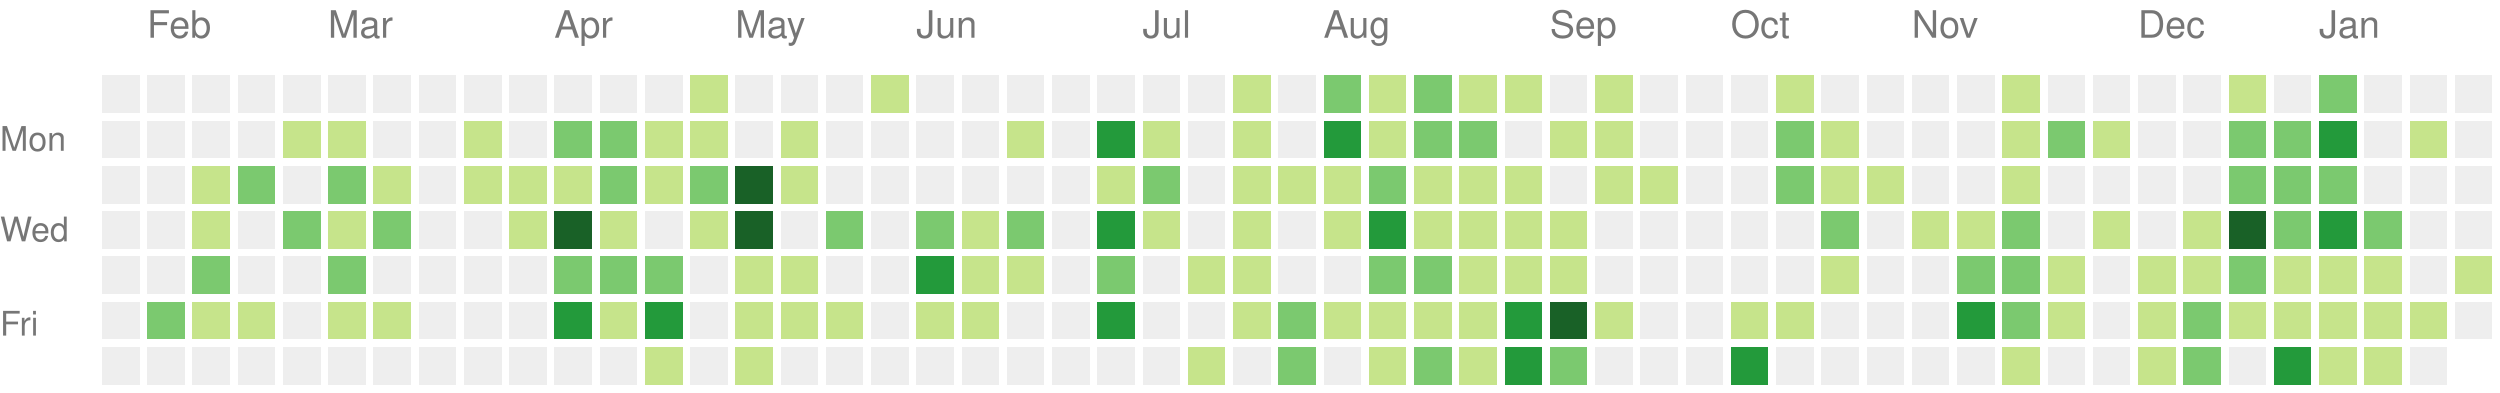
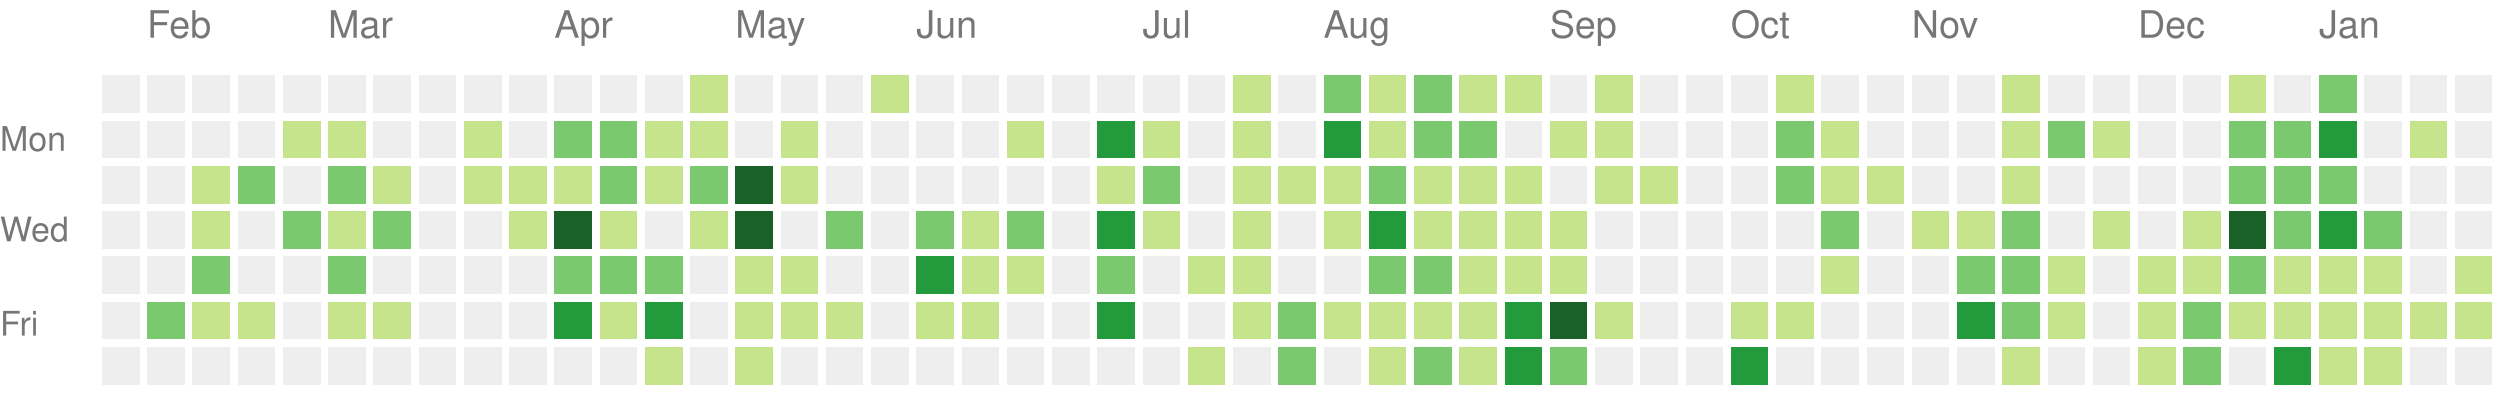
<svg xmlns="http://www.w3.org/2000/svg" version="1.1" width="663" height="104">
  <rect style="fill:#eeeeee;shape-rendering:crispedges;" data-score="0" data-date="2025-01-26" x="27" y="20" width="10" height="10" />
  <rect style="fill:#eeeeee;shape-rendering:crispedges;" data-score="0" data-date="2025-02-02" x="39" y="20" width="10" height="10" />
  <rect style="fill:#eeeeee;shape-rendering:crispedges;" data-score="0" data-date="2025-02-09" x="51" y="20" width="10" height="10" />
  <rect style="fill:#eeeeee;shape-rendering:crispedges;" data-score="0" data-date="2025-02-16" x="63" y="20" width="10" height="10" />
  <rect style="fill:#eeeeee;shape-rendering:crispedges;" data-score="0" data-date="2025-02-23" x="75" y="20" width="10" height="10" />
  <rect style="fill:#eeeeee;shape-rendering:crispedges;" data-score="0" data-date="2025-03-02" x="87" y="20" width="10" height="10" />
  <rect style="fill:#eeeeee;shape-rendering:crispedges;" data-score="0" data-date="2025-03-09" x="99" y="20" width="10" height="10" />
  <rect style="fill:#eeeeee;shape-rendering:crispedges;" data-score="0" data-date="2025-03-16" x="111" y="20" width="10" height="10" />
  <rect style="fill:#eeeeee;shape-rendering:crispedges;" data-score="0" data-date="2025-03-23" x="123" y="20" width="10" height="10" />
  <rect style="fill:#eeeeee;shape-rendering:crispedges;" data-score="0" data-date="2025-03-30" x="135" y="20" width="10" height="10" />
  <rect style="fill:#eeeeee;shape-rendering:crispedges;" data-score="0" data-date="2025-04-06" x="147" y="20" width="10" height="10" />
  <rect style="fill:#eeeeee;shape-rendering:crispedges;" data-score="0" data-date="2025-04-13" x="159" y="20" width="10" height="10" />
  <rect style="fill:#eeeeee;shape-rendering:crispedges;" data-score="0" data-date="2025-04-20" x="171" y="20" width="10" height="10" />
  <rect style="fill:#c6e48b;shape-rendering:crispedges;" data-score="1" data-date="2025-04-27" x="183" y="20" width="10" height="10" />
  <rect style="fill:#eeeeee;shape-rendering:crispedges;" data-score="0" data-date="2025-05-04" x="195" y="20" width="10" height="10" />
  <rect style="fill:#eeeeee;shape-rendering:crispedges;" data-score="0" data-date="2025-05-11" x="207" y="20" width="10" height="10" />
  <rect style="fill:#eeeeee;shape-rendering:crispedges;" data-score="0" data-date="2025-05-18" x="219" y="20" width="10" height="10" />
  <rect style="fill:#c6e48b;shape-rendering:crispedges;" data-score="1" data-date="2025-05-25" x="231" y="20" width="10" height="10" />
  <rect style="fill:#eeeeee;shape-rendering:crispedges;" data-score="0" data-date="2025-06-01" x="243" y="20" width="10" height="10" />
  <rect style="fill:#eeeeee;shape-rendering:crispedges;" data-score="0" data-date="2025-06-08" x="255" y="20" width="10" height="10" />
  <rect style="fill:#eeeeee;shape-rendering:crispedges;" data-score="0" data-date="2025-06-15" x="267" y="20" width="10" height="10" />
  <rect style="fill:#eeeeee;shape-rendering:crispedges;" data-score="0" data-date="2025-06-22" x="279" y="20" width="10" height="10" />
  <rect style="fill:#eeeeee;shape-rendering:crispedges;" data-score="0" data-date="2025-06-29" x="291" y="20" width="10" height="10" />
  <rect style="fill:#eeeeee;shape-rendering:crispedges;" data-score="0" data-date="2025-07-06" x="303" y="20" width="10" height="10" />
  <rect style="fill:#eeeeee;shape-rendering:crispedges;" data-score="0" data-date="2025-07-13" x="315" y="20" width="10" height="10" />
  <rect style="fill:#c6e48b;shape-rendering:crispedges;" data-score="1" data-date="2025-07-20" x="327" y="20" width="10" height="10" />
  <rect style="fill:#eeeeee;shape-rendering:crispedges;" data-score="0" data-date="2025-07-27" x="339" y="20" width="10" height="10" />
  <rect style="fill:#7bc96f;shape-rendering:crispedges;" data-score="2" data-date="2025-08-03" x="351" y="20" width="10" height="10" />
  <rect style="fill:#c6e48b;shape-rendering:crispedges;" data-score="1" data-date="2025-08-10" x="363" y="20" width="10" height="10" />
  <rect style="fill:#7bc96f;shape-rendering:crispedges;" data-score="2" data-date="2025-08-17" x="375" y="20" width="10" height="10" />
  <rect style="fill:#c6e48b;shape-rendering:crispedges;" data-score="1" data-date="2025-08-24" x="387" y="20" width="10" height="10" />
  <rect style="fill:#c6e48b;shape-rendering:crispedges;" data-score="1" data-date="2025-08-31" x="399" y="20" width="10" height="10" />
  <rect style="fill:#eeeeee;shape-rendering:crispedges;" data-score="0" data-date="2025-09-07" x="411" y="20" width="10" height="10" />
  <rect style="fill:#c6e48b;shape-rendering:crispedges;" data-score="1" data-date="2025-09-14" x="423" y="20" width="10" height="10" />
  <rect style="fill:#eeeeee;shape-rendering:crispedges;" data-score="0" data-date="2025-09-21" x="435" y="20" width="10" height="10" />
  <rect style="fill:#eeeeee;shape-rendering:crispedges;" data-score="0" data-date="2025-09-28" x="447" y="20" width="10" height="10" />
  <rect style="fill:#eeeeee;shape-rendering:crispedges;" data-score="0" data-date="2025-10-05" x="459" y="20" width="10" height="10" />
  <rect style="fill:#c6e48b;shape-rendering:crispedges;" data-score="1" data-date="2025-10-12" x="471" y="20" width="10" height="10" />
  <rect style="fill:#eeeeee;shape-rendering:crispedges;" data-score="0" data-date="2025-10-19" x="483" y="20" width="10" height="10" />
  <rect style="fill:#eeeeee;shape-rendering:crispedges;" data-score="0" data-date="2025-10-26" x="495" y="20" width="10" height="10" />
  <rect style="fill:#eeeeee;shape-rendering:crispedges;" data-score="0" data-date="2025-11-02" x="507" y="20" width="10" height="10" />
  <rect style="fill:#eeeeee;shape-rendering:crispedges;" data-score="0" data-date="2025-11-09" x="519" y="20" width="10" height="10" />
  <rect style="fill:#c6e48b;shape-rendering:crispedges;" data-score="1" data-date="2025-11-16" x="531" y="20" width="10" height="10" />
  <rect style="fill:#eeeeee;shape-rendering:crispedges;" data-score="0" data-date="2025-11-23" x="543" y="20" width="10" height="10" />
  <rect style="fill:#eeeeee;shape-rendering:crispedges;" data-score="0" data-date="2025-11-30" x="555" y="20" width="10" height="10" />
  <rect style="fill:#eeeeee;shape-rendering:crispedges;" data-score="0" data-date="2025-12-07" x="567" y="20" width="10" height="10" />
  <rect style="fill:#eeeeee;shape-rendering:crispedges;" data-score="0" data-date="2025-12-14" x="579" y="20" width="10" height="10" />
  <rect style="fill:#c6e48b;shape-rendering:crispedges;" data-score="1" data-date="2025-12-21" x="591" y="20" width="10" height="10" />
  <rect style="fill:#eeeeee;shape-rendering:crispedges;" data-score="0" data-date="2025-12-28" x="603" y="20" width="10" height="10" />
  <rect style="fill:#7bc96f;shape-rendering:crispedges;" data-score="2" data-date="2026-01-04" x="615" y="20" width="10" height="10" />
  <rect style="fill:#eeeeee;shape-rendering:crispedges;" data-score="0" data-date="2026-01-11" x="627" y="20" width="10" height="10" />
  <rect style="fill:#eeeeee;shape-rendering:crispedges;" data-score="0" data-date="2026-01-18" x="639" y="20" width="10" height="10" />
  <rect style="fill:#eeeeee;shape-rendering:crispedges;" data-score="0" data-date="2026-01-25" x="651" y="20" width="10" height="10" />
  <rect style="fill:#eeeeee;shape-rendering:crispedges;" data-score="0" data-date="2025-01-27" x="27" y="32" width="10" height="10" />
  <rect style="fill:#eeeeee;shape-rendering:crispedges;" data-score="0" data-date="2025-02-03" x="39" y="32" width="10" height="10" />
  <rect style="fill:#eeeeee;shape-rendering:crispedges;" data-score="0" data-date="2025-02-10" x="51" y="32" width="10" height="10" />
  <rect style="fill:#eeeeee;shape-rendering:crispedges;" data-score="0" data-date="2025-02-17" x="63" y="32" width="10" height="10" />
  <rect style="fill:#c6e48b;shape-rendering:crispedges;" data-score="1" data-date="2025-02-24" x="75" y="32" width="10" height="10" />
  <rect style="fill:#c6e48b;shape-rendering:crispedges;" data-score="1" data-date="2025-03-03" x="87" y="32" width="10" height="10" />
  <rect style="fill:#eeeeee;shape-rendering:crispedges;" data-score="0" data-date="2025-03-10" x="99" y="32" width="10" height="10" />
  <rect style="fill:#eeeeee;shape-rendering:crispedges;" data-score="0" data-date="2025-03-17" x="111" y="32" width="10" height="10" />
  <rect style="fill:#c6e48b;shape-rendering:crispedges;" data-score="1" data-date="2025-03-24" x="123" y="32" width="10" height="10" />
  <rect style="fill:#eeeeee;shape-rendering:crispedges;" data-score="0" data-date="2025-03-31" x="135" y="32" width="10" height="10" />
  <rect style="fill:#7bc96f;shape-rendering:crispedges;" data-score="2" data-date="2025-04-07" x="147" y="32" width="10" height="10" />
  <rect style="fill:#7bc96f;shape-rendering:crispedges;" data-score="2" data-date="2025-04-14" x="159" y="32" width="10" height="10" />
  <rect style="fill:#c6e48b;shape-rendering:crispedges;" data-score="1" data-date="2025-04-21" x="171" y="32" width="10" height="10" />
  <rect style="fill:#c6e48b;shape-rendering:crispedges;" data-score="1" data-date="2025-04-28" x="183" y="32" width="10" height="10" />
  <rect style="fill:#eeeeee;shape-rendering:crispedges;" data-score="0" data-date="2025-05-05" x="195" y="32" width="10" height="10" />
  <rect style="fill:#c6e48b;shape-rendering:crispedges;" data-score="1" data-date="2025-05-12" x="207" y="32" width="10" height="10" />
  <rect style="fill:#eeeeee;shape-rendering:crispedges;" data-score="0" data-date="2025-05-19" x="219" y="32" width="10" height="10" />
  <rect style="fill:#eeeeee;shape-rendering:crispedges;" data-score="0" data-date="2025-05-26" x="231" y="32" width="10" height="10" />
  <rect style="fill:#eeeeee;shape-rendering:crispedges;" data-score="0" data-date="2025-06-02" x="243" y="32" width="10" height="10" />
  <rect style="fill:#eeeeee;shape-rendering:crispedges;" data-score="0" data-date="2025-06-09" x="255" y="32" width="10" height="10" />
  <rect style="fill:#c6e48b;shape-rendering:crispedges;" data-score="1" data-date="2025-06-16" x="267" y="32" width="10" height="10" />
  <rect style="fill:#eeeeee;shape-rendering:crispedges;" data-score="0" data-date="2025-06-23" x="279" y="32" width="10" height="10" />
  <rect style="fill:#239a3b;shape-rendering:crispedges;" data-score="3" data-date="2025-06-30" x="291" y="32" width="10" height="10" />
  <rect style="fill:#c6e48b;shape-rendering:crispedges;" data-score="1" data-date="2025-07-07" x="303" y="32" width="10" height="10" />
  <rect style="fill:#eeeeee;shape-rendering:crispedges;" data-score="0" data-date="2025-07-14" x="315" y="32" width="10" height="10" />
  <rect style="fill:#c6e48b;shape-rendering:crispedges;" data-score="1" data-date="2025-07-21" x="327" y="32" width="10" height="10" />
  <rect style="fill:#eeeeee;shape-rendering:crispedges;" data-score="0" data-date="2025-07-28" x="339" y="32" width="10" height="10" />
  <rect style="fill:#239a3b;shape-rendering:crispedges;" data-score="3" data-date="2025-08-04" x="351" y="32" width="10" height="10" />
  <rect style="fill:#c6e48b;shape-rendering:crispedges;" data-score="1" data-date="2025-08-11" x="363" y="32" width="10" height="10" />
  <rect style="fill:#7bc96f;shape-rendering:crispedges;" data-score="2" data-date="2025-08-18" x="375" y="32" width="10" height="10" />
  <rect style="fill:#7bc96f;shape-rendering:crispedges;" data-score="2" data-date="2025-08-25" x="387" y="32" width="10" height="10" />
  <rect style="fill:#eeeeee;shape-rendering:crispedges;" data-score="0" data-date="2025-09-01" x="399" y="32" width="10" height="10" />
  <rect style="fill:#c6e48b;shape-rendering:crispedges;" data-score="1" data-date="2025-09-08" x="411" y="32" width="10" height="10" />
  <rect style="fill:#c6e48b;shape-rendering:crispedges;" data-score="1" data-date="2025-09-15" x="423" y="32" width="10" height="10" />
  <rect style="fill:#eeeeee;shape-rendering:crispedges;" data-score="0" data-date="2025-09-22" x="435" y="32" width="10" height="10" />
  <rect style="fill:#eeeeee;shape-rendering:crispedges;" data-score="0" data-date="2025-09-29" x="447" y="32" width="10" height="10" />
  <rect style="fill:#eeeeee;shape-rendering:crispedges;" data-score="0" data-date="2025-10-06" x="459" y="32" width="10" height="10" />
  <rect style="fill:#7bc96f;shape-rendering:crispedges;" data-score="2" data-date="2025-10-13" x="471" y="32" width="10" height="10" />
  <rect style="fill:#c6e48b;shape-rendering:crispedges;" data-score="1" data-date="2025-10-20" x="483" y="32" width="10" height="10" />
  <rect style="fill:#eeeeee;shape-rendering:crispedges;" data-score="0" data-date="2025-10-27" x="495" y="32" width="10" height="10" />
  <rect style="fill:#eeeeee;shape-rendering:crispedges;" data-score="0" data-date="2025-11-03" x="507" y="32" width="10" height="10" />
  <rect style="fill:#eeeeee;shape-rendering:crispedges;" data-score="0" data-date="2025-11-10" x="519" y="32" width="10" height="10" />
  <rect style="fill:#c6e48b;shape-rendering:crispedges;" data-score="1" data-date="2025-11-17" x="531" y="32" width="10" height="10" />
  <rect style="fill:#7bc96f;shape-rendering:crispedges;" data-score="2" data-date="2025-11-24" x="543" y="32" width="10" height="10" />
  <rect style="fill:#c6e48b;shape-rendering:crispedges;" data-score="1" data-date="2025-12-01" x="555" y="32" width="10" height="10" />
  <rect style="fill:#eeeeee;shape-rendering:crispedges;" data-score="0" data-date="2025-12-08" x="567" y="32" width="10" height="10" />
  <rect style="fill:#eeeeee;shape-rendering:crispedges;" data-score="0" data-date="2025-12-15" x="579" y="32" width="10" height="10" />
  <rect style="fill:#7bc96f;shape-rendering:crispedges;" data-score="2" data-date="2025-12-22" x="591" y="32" width="10" height="10" />
  <rect style="fill:#7bc96f;shape-rendering:crispedges;" data-score="2" data-date="2025-12-29" x="603" y="32" width="10" height="10" />
  <rect style="fill:#239a3b;shape-rendering:crispedges;" data-score="3" data-date="2026-01-05" x="615" y="32" width="10" height="10" />
  <rect style="fill:#eeeeee;shape-rendering:crispedges;" data-score="0" data-date="2026-01-12" x="627" y="32" width="10" height="10" />
  <rect style="fill:#c6e48b;shape-rendering:crispedges;" data-score="1" data-date="2026-01-19" x="639" y="32" width="10" height="10" />
  <rect style="fill:#eeeeee;shape-rendering:crispedges;" data-score="0" data-date="2026-01-26" x="651" y="32" width="10" height="10" />
  <rect style="fill:#eeeeee;shape-rendering:crispedges;" data-score="0" data-date="2025-01-28" x="27" y="44" width="10" height="10" />
  <rect style="fill:#eeeeee;shape-rendering:crispedges;" data-score="0" data-date="2025-02-04" x="39" y="44" width="10" height="10" />
  <rect style="fill:#c6e48b;shape-rendering:crispedges;" data-score="1" data-date="2025-02-11" x="51" y="44" width="10" height="10" />
  <rect style="fill:#7bc96f;shape-rendering:crispedges;" data-score="2" data-date="2025-02-18" x="63" y="44" width="10" height="10" />
  <rect style="fill:#eeeeee;shape-rendering:crispedges;" data-score="0" data-date="2025-02-25" x="75" y="44" width="10" height="10" />
  <rect style="fill:#7bc96f;shape-rendering:crispedges;" data-score="2" data-date="2025-03-04" x="87" y="44" width="10" height="10" />
  <rect style="fill:#c6e48b;shape-rendering:crispedges;" data-score="1" data-date="2025-03-11" x="99" y="44" width="10" height="10" />
  <rect style="fill:#eeeeee;shape-rendering:crispedges;" data-score="0" data-date="2025-03-18" x="111" y="44" width="10" height="10" />
  <rect style="fill:#c6e48b;shape-rendering:crispedges;" data-score="1" data-date="2025-03-25" x="123" y="44" width="10" height="10" />
  <rect style="fill:#c6e48b;shape-rendering:crispedges;" data-score="1" data-date="2025-04-01" x="135" y="44" width="10" height="10" />
  <rect style="fill:#c6e48b;shape-rendering:crispedges;" data-score="1" data-date="2025-04-08" x="147" y="44" width="10" height="10" />
  <rect style="fill:#7bc96f;shape-rendering:crispedges;" data-score="2" data-date="2025-04-15" x="159" y="44" width="10" height="10" />
  <rect style="fill:#c6e48b;shape-rendering:crispedges;" data-score="1" data-date="2025-04-22" x="171" y="44" width="10" height="10" />
  <rect style="fill:#7bc96f;shape-rendering:crispedges;" data-score="2" data-date="2025-04-29" x="183" y="44" width="10" height="10" />
  <rect style="fill:#196127;shape-rendering:crispedges;" data-score="4" data-date="2025-05-06" x="195" y="44" width="10" height="10" />
  <rect style="fill:#c6e48b;shape-rendering:crispedges;" data-score="1" data-date="2025-05-13" x="207" y="44" width="10" height="10" />
  <rect style="fill:#eeeeee;shape-rendering:crispedges;" data-score="0" data-date="2025-05-20" x="219" y="44" width="10" height="10" />
  <rect style="fill:#eeeeee;shape-rendering:crispedges;" data-score="0" data-date="2025-05-27" x="231" y="44" width="10" height="10" />
  <rect style="fill:#eeeeee;shape-rendering:crispedges;" data-score="0" data-date="2025-06-03" x="243" y="44" width="10" height="10" />
  <rect style="fill:#eeeeee;shape-rendering:crispedges;" data-score="0" data-date="2025-06-10" x="255" y="44" width="10" height="10" />
  <rect style="fill:#eeeeee;shape-rendering:crispedges;" data-score="0" data-date="2025-06-17" x="267" y="44" width="10" height="10" />
  <rect style="fill:#eeeeee;shape-rendering:crispedges;" data-score="0" data-date="2025-06-24" x="279" y="44" width="10" height="10" />
  <rect style="fill:#c6e48b;shape-rendering:crispedges;" data-score="1" data-date="2025-07-01" x="291" y="44" width="10" height="10" />
  <rect style="fill:#7bc96f;shape-rendering:crispedges;" data-score="2" data-date="2025-07-08" x="303" y="44" width="10" height="10" />
  <rect style="fill:#eeeeee;shape-rendering:crispedges;" data-score="0" data-date="2025-07-15" x="315" y="44" width="10" height="10" />
  <rect style="fill:#c6e48b;shape-rendering:crispedges;" data-score="1" data-date="2025-07-22" x="327" y="44" width="10" height="10" />
  <rect style="fill:#c6e48b;shape-rendering:crispedges;" data-score="1" data-date="2025-07-29" x="339" y="44" width="10" height="10" />
  <rect style="fill:#c6e48b;shape-rendering:crispedges;" data-score="1" data-date="2025-08-05" x="351" y="44" width="10" height="10" />
  <rect style="fill:#7bc96f;shape-rendering:crispedges;" data-score="2" data-date="2025-08-12" x="363" y="44" width="10" height="10" />
  <rect style="fill:#c6e48b;shape-rendering:crispedges;" data-score="1" data-date="2025-08-19" x="375" y="44" width="10" height="10" />
  <rect style="fill:#c6e48b;shape-rendering:crispedges;" data-score="1" data-date="2025-08-26" x="387" y="44" width="10" height="10" />
  <rect style="fill:#c6e48b;shape-rendering:crispedges;" data-score="1" data-date="2025-09-02" x="399" y="44" width="10" height="10" />
  <rect style="fill:#eeeeee;shape-rendering:crispedges;" data-score="0" data-date="2025-09-09" x="411" y="44" width="10" height="10" />
  <rect style="fill:#c6e48b;shape-rendering:crispedges;" data-score="1" data-date="2025-09-16" x="423" y="44" width="10" height="10" />
  <rect style="fill:#c6e48b;shape-rendering:crispedges;" data-score="1" data-date="2025-09-23" x="435" y="44" width="10" height="10" />
  <rect style="fill:#eeeeee;shape-rendering:crispedges;" data-score="0" data-date="2025-09-30" x="447" y="44" width="10" height="10" />
  <rect style="fill:#eeeeee;shape-rendering:crispedges;" data-score="0" data-date="2025-10-07" x="459" y="44" width="10" height="10" />
  <rect style="fill:#7bc96f;shape-rendering:crispedges;" data-score="2" data-date="2025-10-14" x="471" y="44" width="10" height="10" />
  <rect style="fill:#c6e48b;shape-rendering:crispedges;" data-score="1" data-date="2025-10-21" x="483" y="44" width="10" height="10" />
  <rect style="fill:#c6e48b;shape-rendering:crispedges;" data-score="1" data-date="2025-10-28" x="495" y="44" width="10" height="10" />
  <rect style="fill:#eeeeee;shape-rendering:crispedges;" data-score="0" data-date="2025-11-04" x="507" y="44" width="10" height="10" />
  <rect style="fill:#eeeeee;shape-rendering:crispedges;" data-score="0" data-date="2025-11-11" x="519" y="44" width="10" height="10" />
  <rect style="fill:#c6e48b;shape-rendering:crispedges;" data-score="1" data-date="2025-11-18" x="531" y="44" width="10" height="10" />
  <rect style="fill:#eeeeee;shape-rendering:crispedges;" data-score="0" data-date="2025-11-25" x="543" y="44" width="10" height="10" />
  <rect style="fill:#eeeeee;shape-rendering:crispedges;" data-score="0" data-date="2025-12-02" x="555" y="44" width="10" height="10" />
  <rect style="fill:#eeeeee;shape-rendering:crispedges;" data-score="0" data-date="2025-12-09" x="567" y="44" width="10" height="10" />
  <rect style="fill:#eeeeee;shape-rendering:crispedges;" data-score="0" data-date="2025-12-16" x="579" y="44" width="10" height="10" />
  <rect style="fill:#7bc96f;shape-rendering:crispedges;" data-score="2" data-date="2025-12-23" x="591" y="44" width="10" height="10" />
  <rect style="fill:#7bc96f;shape-rendering:crispedges;" data-score="2" data-date="2025-12-30" x="603" y="44" width="10" height="10" />
  <rect style="fill:#7bc96f;shape-rendering:crispedges;" data-score="2" data-date="2026-01-06" x="615" y="44" width="10" height="10" />
  <rect style="fill:#eeeeee;shape-rendering:crispedges;" data-score="0" data-date="2026-01-13" x="627" y="44" width="10" height="10" />
  <rect style="fill:#eeeeee;shape-rendering:crispedges;" data-score="0" data-date="2026-01-20" x="639" y="44" width="10" height="10" />
  <rect style="fill:#eeeeee;shape-rendering:crispedges;" data-score="0" data-date="2026-01-27" x="651" y="44" width="10" height="10" />
  <rect style="fill:#eeeeee;shape-rendering:crispedges;" data-score="0" data-date="2025-01-29" x="27" y="56" width="10" height="10" />
  <rect style="fill:#eeeeee;shape-rendering:crispedges;" data-score="0" data-date="2025-02-05" x="39" y="56" width="10" height="10" />
  <rect style="fill:#c6e48b;shape-rendering:crispedges;" data-score="1" data-date="2025-02-12" x="51" y="56" width="10" height="10" />
  <rect style="fill:#eeeeee;shape-rendering:crispedges;" data-score="0" data-date="2025-02-19" x="63" y="56" width="10" height="10" />
  <rect style="fill:#7bc96f;shape-rendering:crispedges;" data-score="2" data-date="2025-02-26" x="75" y="56" width="10" height="10" />
  <rect style="fill:#c6e48b;shape-rendering:crispedges;" data-score="1" data-date="2025-03-05" x="87" y="56" width="10" height="10" />
  <rect style="fill:#7bc96f;shape-rendering:crispedges;" data-score="2" data-date="2025-03-12" x="99" y="56" width="10" height="10" />
  <rect style="fill:#eeeeee;shape-rendering:crispedges;" data-score="0" data-date="2025-03-19" x="111" y="56" width="10" height="10" />
  <rect style="fill:#eeeeee;shape-rendering:crispedges;" data-score="0" data-date="2025-03-26" x="123" y="56" width="10" height="10" />
  <rect style="fill:#c6e48b;shape-rendering:crispedges;" data-score="1" data-date="2025-04-02" x="135" y="56" width="10" height="10" />
  <rect style="fill:#196127;shape-rendering:crispedges;" data-score="4" data-date="2025-04-09" x="147" y="56" width="10" height="10" />
  <rect style="fill:#c6e48b;shape-rendering:crispedges;" data-score="1" data-date="2025-04-16" x="159" y="56" width="10" height="10" />
  <rect style="fill:#eeeeee;shape-rendering:crispedges;" data-score="0" data-date="2025-04-23" x="171" y="56" width="10" height="10" />
  <rect style="fill:#c6e48b;shape-rendering:crispedges;" data-score="1" data-date="2025-04-30" x="183" y="56" width="10" height="10" />
  <rect style="fill:#196127;shape-rendering:crispedges;" data-score="4" data-date="2025-05-07" x="195" y="56" width="10" height="10" />
  <rect style="fill:#eeeeee;shape-rendering:crispedges;" data-score="0" data-date="2025-05-14" x="207" y="56" width="10" height="10" />
  <rect style="fill:#7bc96f;shape-rendering:crispedges;" data-score="2" data-date="2025-05-21" x="219" y="56" width="10" height="10" />
  <rect style="fill:#eeeeee;shape-rendering:crispedges;" data-score="0" data-date="2025-05-28" x="231" y="56" width="10" height="10" />
  <rect style="fill:#7bc96f;shape-rendering:crispedges;" data-score="2" data-date="2025-06-04" x="243" y="56" width="10" height="10" />
  <rect style="fill:#c6e48b;shape-rendering:crispedges;" data-score="1" data-date="2025-06-11" x="255" y="56" width="10" height="10" />
  <rect style="fill:#7bc96f;shape-rendering:crispedges;" data-score="2" data-date="2025-06-18" x="267" y="56" width="10" height="10" />
  <rect style="fill:#eeeeee;shape-rendering:crispedges;" data-score="0" data-date="2025-06-25" x="279" y="56" width="10" height="10" />
  <rect style="fill:#239a3b;shape-rendering:crispedges;" data-score="3" data-date="2025-07-02" x="291" y="56" width="10" height="10" />
  <rect style="fill:#c6e48b;shape-rendering:crispedges;" data-score="1" data-date="2025-07-09" x="303" y="56" width="10" height="10" />
  <rect style="fill:#eeeeee;shape-rendering:crispedges;" data-score="0" data-date="2025-07-16" x="315" y="56" width="10" height="10" />
  <rect style="fill:#c6e48b;shape-rendering:crispedges;" data-score="1" data-date="2025-07-23" x="327" y="56" width="10" height="10" />
  <rect style="fill:#eeeeee;shape-rendering:crispedges;" data-score="0" data-date="2025-07-30" x="339" y="56" width="10" height="10" />
  <rect style="fill:#c6e48b;shape-rendering:crispedges;" data-score="1" data-date="2025-08-06" x="351" y="56" width="10" height="10" />
  <rect style="fill:#239a3b;shape-rendering:crispedges;" data-score="3" data-date="2025-08-13" x="363" y="56" width="10" height="10" />
  <rect style="fill:#c6e48b;shape-rendering:crispedges;" data-score="1" data-date="2025-08-20" x="375" y="56" width="10" height="10" />
  <rect style="fill:#c6e48b;shape-rendering:crispedges;" data-score="1" data-date="2025-08-27" x="387" y="56" width="10" height="10" />
  <rect style="fill:#c6e48b;shape-rendering:crispedges;" data-score="1" data-date="2025-09-03" x="399" y="56" width="10" height="10" />
  <rect style="fill:#c6e48b;shape-rendering:crispedges;" data-score="1" data-date="2025-09-10" x="411" y="56" width="10" height="10" />
  <rect style="fill:#eeeeee;shape-rendering:crispedges;" data-score="0" data-date="2025-09-17" x="423" y="56" width="10" height="10" />
  <rect style="fill:#eeeeee;shape-rendering:crispedges;" data-score="0" data-date="2025-09-24" x="435" y="56" width="10" height="10" />
  <rect style="fill:#eeeeee;shape-rendering:crispedges;" data-score="0" data-date="2025-10-01" x="447" y="56" width="10" height="10" />
  <rect style="fill:#eeeeee;shape-rendering:crispedges;" data-score="0" data-date="2025-10-08" x="459" y="56" width="10" height="10" />
  <rect style="fill:#eeeeee;shape-rendering:crispedges;" data-score="0" data-date="2025-10-15" x="471" y="56" width="10" height="10" />
  <rect style="fill:#7bc96f;shape-rendering:crispedges;" data-score="2" data-date="2025-10-22" x="483" y="56" width="10" height="10" />
  <rect style="fill:#eeeeee;shape-rendering:crispedges;" data-score="0" data-date="2025-10-29" x="495" y="56" width="10" height="10" />
  <rect style="fill:#c6e48b;shape-rendering:crispedges;" data-score="1" data-date="2025-11-05" x="507" y="56" width="10" height="10" />
  <rect style="fill:#c6e48b;shape-rendering:crispedges;" data-score="1" data-date="2025-11-12" x="519" y="56" width="10" height="10" />
  <rect style="fill:#7bc96f;shape-rendering:crispedges;" data-score="2" data-date="2025-11-19" x="531" y="56" width="10" height="10" />
  <rect style="fill:#eeeeee;shape-rendering:crispedges;" data-score="0" data-date="2025-11-26" x="543" y="56" width="10" height="10" />
  <rect style="fill:#c6e48b;shape-rendering:crispedges;" data-score="1" data-date="2025-12-03" x="555" y="56" width="10" height="10" />
  <rect style="fill:#eeeeee;shape-rendering:crispedges;" data-score="0" data-date="2025-12-10" x="567" y="56" width="10" height="10" />
  <rect style="fill:#c6e48b;shape-rendering:crispedges;" data-score="1" data-date="2025-12-17" x="579" y="56" width="10" height="10" />
  <rect style="fill:#196127;shape-rendering:crispedges;" data-score="4" data-date="2025-12-24" x="591" y="56" width="10" height="10" />
  <rect style="fill:#7bc96f;shape-rendering:crispedges;" data-score="2" data-date="2025-12-31" x="603" y="56" width="10" height="10" />
  <rect style="fill:#239a3b;shape-rendering:crispedges;" data-score="3" data-date="2026-01-07" x="615" y="56" width="10" height="10" />
  <rect style="fill:#7bc96f;shape-rendering:crispedges;" data-score="2" data-date="2026-01-14" x="627" y="56" width="10" height="10" />
  <rect style="fill:#eeeeee;shape-rendering:crispedges;" data-score="0" data-date="2026-01-21" x="639" y="56" width="10" height="10" />
  <rect style="fill:#eeeeee;shape-rendering:crispedges;" data-score="0" data-date="2026-01-28" x="651" y="56" width="10" height="10" />
  <rect style="fill:#eeeeee;shape-rendering:crispedges;" data-score="0" data-date="2025-01-30" x="27" y="68" width="10" height="10" />
  <rect style="fill:#eeeeee;shape-rendering:crispedges;" data-score="0" data-date="2025-02-06" x="39" y="68" width="10" height="10" />
  <rect style="fill:#7bc96f;shape-rendering:crispedges;" data-score="2" data-date="2025-02-13" x="51" y="68" width="10" height="10" />
  <rect style="fill:#eeeeee;shape-rendering:crispedges;" data-score="0" data-date="2025-02-20" x="63" y="68" width="10" height="10" />
  <rect style="fill:#eeeeee;shape-rendering:crispedges;" data-score="0" data-date="2025-02-27" x="75" y="68" width="10" height="10" />
  <rect style="fill:#7bc96f;shape-rendering:crispedges;" data-score="2" data-date="2025-03-06" x="87" y="68" width="10" height="10" />
  <rect style="fill:#eeeeee;shape-rendering:crispedges;" data-score="0" data-date="2025-03-13" x="99" y="68" width="10" height="10" />
  <rect style="fill:#eeeeee;shape-rendering:crispedges;" data-score="0" data-date="2025-03-20" x="111" y="68" width="10" height="10" />
  <rect style="fill:#eeeeee;shape-rendering:crispedges;" data-score="0" data-date="2025-03-27" x="123" y="68" width="10" height="10" />
  <rect style="fill:#eeeeee;shape-rendering:crispedges;" data-score="0" data-date="2025-04-03" x="135" y="68" width="10" height="10" />
  <rect style="fill:#7bc96f;shape-rendering:crispedges;" data-score="2" data-date="2025-04-10" x="147" y="68" width="10" height="10" />
  <rect style="fill:#7bc96f;shape-rendering:crispedges;" data-score="2" data-date="2025-04-17" x="159" y="68" width="10" height="10" />
  <rect style="fill:#7bc96f;shape-rendering:crispedges;" data-score="2" data-date="2025-04-24" x="171" y="68" width="10" height="10" />
  <rect style="fill:#eeeeee;shape-rendering:crispedges;" data-score="0" data-date="2025-05-01" x="183" y="68" width="10" height="10" />
  <rect style="fill:#c6e48b;shape-rendering:crispedges;" data-score="1" data-date="2025-05-08" x="195" y="68" width="10" height="10" />
  <rect style="fill:#c6e48b;shape-rendering:crispedges;" data-score="1" data-date="2025-05-15" x="207" y="68" width="10" height="10" />
  <rect style="fill:#eeeeee;shape-rendering:crispedges;" data-score="0" data-date="2025-05-22" x="219" y="68" width="10" height="10" />
  <rect style="fill:#eeeeee;shape-rendering:crispedges;" data-score="0" data-date="2025-05-29" x="231" y="68" width="10" height="10" />
  <rect style="fill:#239a3b;shape-rendering:crispedges;" data-score="3" data-date="2025-06-05" x="243" y="68" width="10" height="10" />
  <rect style="fill:#c6e48b;shape-rendering:crispedges;" data-score="1" data-date="2025-06-12" x="255" y="68" width="10" height="10" />
  <rect style="fill:#c6e48b;shape-rendering:crispedges;" data-score="1" data-date="2025-06-19" x="267" y="68" width="10" height="10" />
  <rect style="fill:#eeeeee;shape-rendering:crispedges;" data-score="0" data-date="2025-06-26" x="279" y="68" width="10" height="10" />
  <rect style="fill:#7bc96f;shape-rendering:crispedges;" data-score="2" data-date="2025-07-03" x="291" y="68" width="10" height="10" />
  <rect style="fill:#eeeeee;shape-rendering:crispedges;" data-score="0" data-date="2025-07-10" x="303" y="68" width="10" height="10" />
  <rect style="fill:#c6e48b;shape-rendering:crispedges;" data-score="1" data-date="2025-07-17" x="315" y="68" width="10" height="10" />
  <rect style="fill:#c6e48b;shape-rendering:crispedges;" data-score="1" data-date="2025-07-24" x="327" y="68" width="10" height="10" />
  <rect style="fill:#eeeeee;shape-rendering:crispedges;" data-score="0" data-date="2025-07-31" x="339" y="68" width="10" height="10" />
  <rect style="fill:#eeeeee;shape-rendering:crispedges;" data-score="0" data-date="2025-08-07" x="351" y="68" width="10" height="10" />
  <rect style="fill:#7bc96f;shape-rendering:crispedges;" data-score="2" data-date="2025-08-14" x="363" y="68" width="10" height="10" />
  <rect style="fill:#7bc96f;shape-rendering:crispedges;" data-score="2" data-date="2025-08-21" x="375" y="68" width="10" height="10" />
  <rect style="fill:#c6e48b;shape-rendering:crispedges;" data-score="1" data-date="2025-08-28" x="387" y="68" width="10" height="10" />
  <rect style="fill:#c6e48b;shape-rendering:crispedges;" data-score="1" data-date="2025-09-04" x="399" y="68" width="10" height="10" />
  <rect style="fill:#c6e48b;shape-rendering:crispedges;" data-score="1" data-date="2025-09-11" x="411" y="68" width="10" height="10" />
  <rect style="fill:#eeeeee;shape-rendering:crispedges;" data-score="0" data-date="2025-09-18" x="423" y="68" width="10" height="10" />
  <rect style="fill:#eeeeee;shape-rendering:crispedges;" data-score="0" data-date="2025-09-25" x="435" y="68" width="10" height="10" />
  <rect style="fill:#eeeeee;shape-rendering:crispedges;" data-score="0" data-date="2025-10-02" x="447" y="68" width="10" height="10" />
  <rect style="fill:#eeeeee;shape-rendering:crispedges;" data-score="0" data-date="2025-10-09" x="459" y="68" width="10" height="10" />
  <rect style="fill:#eeeeee;shape-rendering:crispedges;" data-score="0" data-date="2025-10-16" x="471" y="68" width="10" height="10" />
  <rect style="fill:#c6e48b;shape-rendering:crispedges;" data-score="1" data-date="2025-10-23" x="483" y="68" width="10" height="10" />
  <rect style="fill:#eeeeee;shape-rendering:crispedges;" data-score="0" data-date="2025-10-30" x="495" y="68" width="10" height="10" />
  <rect style="fill:#eeeeee;shape-rendering:crispedges;" data-score="0" data-date="2025-11-06" x="507" y="68" width="10" height="10" />
  <rect style="fill:#7bc96f;shape-rendering:crispedges;" data-score="2" data-date="2025-11-13" x="519" y="68" width="10" height="10" />
  <rect style="fill:#7bc96f;shape-rendering:crispedges;" data-score="2" data-date="2025-11-20" x="531" y="68" width="10" height="10" />
  <rect style="fill:#c6e48b;shape-rendering:crispedges;" data-score="1" data-date="2025-11-27" x="543" y="68" width="10" height="10" />
  <rect style="fill:#eeeeee;shape-rendering:crispedges;" data-score="0" data-date="2025-12-04" x="555" y="68" width="10" height="10" />
  <rect style="fill:#c6e48b;shape-rendering:crispedges;" data-score="1" data-date="2025-12-11" x="567" y="68" width="10" height="10" />
  <rect style="fill:#c6e48b;shape-rendering:crispedges;" data-score="1" data-date="2025-12-18" x="579" y="68" width="10" height="10" />
  <rect style="fill:#7bc96f;shape-rendering:crispedges;" data-score="2" data-date="2025-12-25" x="591" y="68" width="10" height="10" />
  <rect style="fill:#c6e48b;shape-rendering:crispedges;" data-score="1" data-date="2026-01-01" x="603" y="68" width="10" height="10" />
  <rect style="fill:#c6e48b;shape-rendering:crispedges;" data-score="1" data-date="2026-01-08" x="615" y="68" width="10" height="10" />
  <rect style="fill:#c6e48b;shape-rendering:crispedges;" data-score="1" data-date="2026-01-15" x="627" y="68" width="10" height="10" />
  <rect style="fill:#eeeeee;shape-rendering:crispedges;" data-score="0" data-date="2026-01-22" x="639" y="68" width="10" height="10" />
  <rect style="fill:#c6e48b;shape-rendering:crispedges;" data-score="1" data-date="2026-01-29" x="651" y="68" width="10" height="10" />
  <rect style="fill:#eeeeee;shape-rendering:crispedges;" data-score="0" data-date="2025-01-31" x="27" y="80" width="10" height="10" />
  <rect style="fill:#7bc96f;shape-rendering:crispedges;" data-score="2" data-date="2025-02-07" x="39" y="80" width="10" height="10" />
  <rect style="fill:#c6e48b;shape-rendering:crispedges;" data-score="1" data-date="2025-02-14" x="51" y="80" width="10" height="10" />
  <rect style="fill:#c6e48b;shape-rendering:crispedges;" data-score="1" data-date="2025-02-21" x="63" y="80" width="10" height="10" />
  <rect style="fill:#eeeeee;shape-rendering:crispedges;" data-score="0" data-date="2025-02-28" x="75" y="80" width="10" height="10" />
  <rect style="fill:#c6e48b;shape-rendering:crispedges;" data-score="1" data-date="2025-03-07" x="87" y="80" width="10" height="10" />
  <rect style="fill:#c6e48b;shape-rendering:crispedges;" data-score="1" data-date="2025-03-14" x="99" y="80" width="10" height="10" />
  <rect style="fill:#eeeeee;shape-rendering:crispedges;" data-score="0" data-date="2025-03-21" x="111" y="80" width="10" height="10" />
  <rect style="fill:#eeeeee;shape-rendering:crispedges;" data-score="0" data-date="2025-03-28" x="123" y="80" width="10" height="10" />
  <rect style="fill:#eeeeee;shape-rendering:crispedges;" data-score="0" data-date="2025-04-04" x="135" y="80" width="10" height="10" />
  <rect style="fill:#239a3b;shape-rendering:crispedges;" data-score="3" data-date="2025-04-11" x="147" y="80" width="10" height="10" />
  <rect style="fill:#c6e48b;shape-rendering:crispedges;" data-score="1" data-date="2025-04-18" x="159" y="80" width="10" height="10" />
  <rect style="fill:#239a3b;shape-rendering:crispedges;" data-score="3" data-date="2025-04-25" x="171" y="80" width="10" height="10" />
  <rect style="fill:#eeeeee;shape-rendering:crispedges;" data-score="0" data-date="2025-05-02" x="183" y="80" width="10" height="10" />
  <rect style="fill:#c6e48b;shape-rendering:crispedges;" data-score="1" data-date="2025-05-09" x="195" y="80" width="10" height="10" />
  <rect style="fill:#c6e48b;shape-rendering:crispedges;" data-score="1" data-date="2025-05-16" x="207" y="80" width="10" height="10" />
  <rect style="fill:#c6e48b;shape-rendering:crispedges;" data-score="1" data-date="2025-05-23" x="219" y="80" width="10" height="10" />
  <rect style="fill:#eeeeee;shape-rendering:crispedges;" data-score="0" data-date="2025-05-30" x="231" y="80" width="10" height="10" />
  <rect style="fill:#c6e48b;shape-rendering:crispedges;" data-score="1" data-date="2025-06-06" x="243" y="80" width="10" height="10" />
  <rect style="fill:#c6e48b;shape-rendering:crispedges;" data-score="1" data-date="2025-06-13" x="255" y="80" width="10" height="10" />
  <rect style="fill:#eeeeee;shape-rendering:crispedges;" data-score="0" data-date="2025-06-20" x="267" y="80" width="10" height="10" />
  <rect style="fill:#eeeeee;shape-rendering:crispedges;" data-score="0" data-date="2025-06-27" x="279" y="80" width="10" height="10" />
  <rect style="fill:#239a3b;shape-rendering:crispedges;" data-score="3" data-date="2025-07-04" x="291" y="80" width="10" height="10" />
  <rect style="fill:#eeeeee;shape-rendering:crispedges;" data-score="0" data-date="2025-07-11" x="303" y="80" width="10" height="10" />
  <rect style="fill:#eeeeee;shape-rendering:crispedges;" data-score="0" data-date="2025-07-18" x="315" y="80" width="10" height="10" />
  <rect style="fill:#c6e48b;shape-rendering:crispedges;" data-score="1" data-date="2025-07-25" x="327" y="80" width="10" height="10" />
  <rect style="fill:#7bc96f;shape-rendering:crispedges;" data-score="2" data-date="2025-08-01" x="339" y="80" width="10" height="10" />
  <rect style="fill:#c6e48b;shape-rendering:crispedges;" data-score="1" data-date="2025-08-08" x="351" y="80" width="10" height="10" />
  <rect style="fill:#c6e48b;shape-rendering:crispedges;" data-score="1" data-date="2025-08-15" x="363" y="80" width="10" height="10" />
  <rect style="fill:#c6e48b;shape-rendering:crispedges;" data-score="1" data-date="2025-08-22" x="375" y="80" width="10" height="10" />
  <rect style="fill:#c6e48b;shape-rendering:crispedges;" data-score="1" data-date="2025-08-29" x="387" y="80" width="10" height="10" />
  <rect style="fill:#239a3b;shape-rendering:crispedges;" data-score="3" data-date="2025-09-05" x="399" y="80" width="10" height="10" />
  <rect style="fill:#196127;shape-rendering:crispedges;" data-score="4" data-date="2025-09-12" x="411" y="80" width="10" height="10" />
  <rect style="fill:#c6e48b;shape-rendering:crispedges;" data-score="1" data-date="2025-09-19" x="423" y="80" width="10" height="10" />
  <rect style="fill:#eeeeee;shape-rendering:crispedges;" data-score="0" data-date="2025-09-26" x="435" y="80" width="10" height="10" />
  <rect style="fill:#eeeeee;shape-rendering:crispedges;" data-score="0" data-date="2025-10-03" x="447" y="80" width="10" height="10" />
  <rect style="fill:#c6e48b;shape-rendering:crispedges;" data-score="1" data-date="2025-10-10" x="459" y="80" width="10" height="10" />
  <rect style="fill:#c6e48b;shape-rendering:crispedges;" data-score="1" data-date="2025-10-17" x="471" y="80" width="10" height="10" />
  <rect style="fill:#eeeeee;shape-rendering:crispedges;" data-score="0" data-date="2025-10-24" x="483" y="80" width="10" height="10" />
  <rect style="fill:#eeeeee;shape-rendering:crispedges;" data-score="0" data-date="2025-10-31" x="495" y="80" width="10" height="10" />
  <rect style="fill:#eeeeee;shape-rendering:crispedges;" data-score="0" data-date="2025-11-07" x="507" y="80" width="10" height="10" />
  <rect style="fill:#239a3b;shape-rendering:crispedges;" data-score="3" data-date="2025-11-14" x="519" y="80" width="10" height="10" />
  <rect style="fill:#7bc96f;shape-rendering:crispedges;" data-score="2" data-date="2025-11-21" x="531" y="80" width="10" height="10" />
  <rect style="fill:#c6e48b;shape-rendering:crispedges;" data-score="1" data-date="2025-11-28" x="543" y="80" width="10" height="10" />
  <rect style="fill:#eeeeee;shape-rendering:crispedges;" data-score="0" data-date="2025-12-05" x="555" y="80" width="10" height="10" />
  <rect style="fill:#c6e48b;shape-rendering:crispedges;" data-score="1" data-date="2025-12-12" x="567" y="80" width="10" height="10" />
  <rect style="fill:#7bc96f;shape-rendering:crispedges;" data-score="2" data-date="2025-12-19" x="579" y="80" width="10" height="10" />
  <rect style="fill:#c6e48b;shape-rendering:crispedges;" data-score="1" data-date="2025-12-26" x="591" y="80" width="10" height="10" />
  <rect style="fill:#c6e48b;shape-rendering:crispedges;" data-score="1" data-date="2026-01-02" x="603" y="80" width="10" height="10" />
  <rect style="fill:#c6e48b;shape-rendering:crispedges;" data-score="1" data-date="2026-01-09" x="615" y="80" width="10" height="10" />
  <rect style="fill:#c6e48b;shape-rendering:crispedges;" data-score="1" data-date="2026-01-16" x="627" y="80" width="10" height="10" />
  <rect style="fill:#c6e48b;shape-rendering:crispedges;" data-score="1" data-date="2026-01-23" x="639" y="80" width="10" height="10" />
-   <rect style="fill:#eeeeee;shape-rendering:crispedges;" data-score="0" data-date="2026-01-30" x="651" y="80" width="10" height="10" />
+   <rect style="fill:#c6e48b;shape-rendering:crispedges;" data-score="1" data-date="2026-01-30" x="651" y="80" width="10" height="10" />
  <rect style="fill:#eeeeee;shape-rendering:crispedges;" data-score="0" data-date="2025-02-01" x="27" y="92" width="10" height="10" />
  <rect style="fill:#eeeeee;shape-rendering:crispedges;" data-score="0" data-date="2025-02-08" x="39" y="92" width="10" height="10" />
  <rect style="fill:#eeeeee;shape-rendering:crispedges;" data-score="0" data-date="2025-02-15" x="51" y="92" width="10" height="10" />
  <rect style="fill:#eeeeee;shape-rendering:crispedges;" data-score="0" data-date="2025-02-22" x="63" y="92" width="10" height="10" />
  <rect style="fill:#eeeeee;shape-rendering:crispedges;" data-score="0" data-date="2025-03-01" x="75" y="92" width="10" height="10" />
  <rect style="fill:#eeeeee;shape-rendering:crispedges;" data-score="0" data-date="2025-03-08" x="87" y="92" width="10" height="10" />
  <rect style="fill:#eeeeee;shape-rendering:crispedges;" data-score="0" data-date="2025-03-15" x="99" y="92" width="10" height="10" />
  <rect style="fill:#eeeeee;shape-rendering:crispedges;" data-score="0" data-date="2025-03-22" x="111" y="92" width="10" height="10" />
  <rect style="fill:#eeeeee;shape-rendering:crispedges;" data-score="0" data-date="2025-03-29" x="123" y="92" width="10" height="10" />
  <rect style="fill:#eeeeee;shape-rendering:crispedges;" data-score="0" data-date="2025-04-05" x="135" y="92" width="10" height="10" />
  <rect style="fill:#eeeeee;shape-rendering:crispedges;" data-score="0" data-date="2025-04-12" x="147" y="92" width="10" height="10" />
  <rect style="fill:#eeeeee;shape-rendering:crispedges;" data-score="0" data-date="2025-04-19" x="159" y="92" width="10" height="10" />
  <rect style="fill:#c6e48b;shape-rendering:crispedges;" data-score="1" data-date="2025-04-26" x="171" y="92" width="10" height="10" />
  <rect style="fill:#eeeeee;shape-rendering:crispedges;" data-score="0" data-date="2025-05-03" x="183" y="92" width="10" height="10" />
  <rect style="fill:#c6e48b;shape-rendering:crispedges;" data-score="1" data-date="2025-05-10" x="195" y="92" width="10" height="10" />
  <rect style="fill:#eeeeee;shape-rendering:crispedges;" data-score="0" data-date="2025-05-17" x="207" y="92" width="10" height="10" />
  <rect style="fill:#eeeeee;shape-rendering:crispedges;" data-score="0" data-date="2025-05-24" x="219" y="92" width="10" height="10" />
  <rect style="fill:#eeeeee;shape-rendering:crispedges;" data-score="0" data-date="2025-05-31" x="231" y="92" width="10" height="10" />
  <rect style="fill:#eeeeee;shape-rendering:crispedges;" data-score="0" data-date="2025-06-07" x="243" y="92" width="10" height="10" />
  <rect style="fill:#eeeeee;shape-rendering:crispedges;" data-score="0" data-date="2025-06-14" x="255" y="92" width="10" height="10" />
  <rect style="fill:#eeeeee;shape-rendering:crispedges;" data-score="0" data-date="2025-06-21" x="267" y="92" width="10" height="10" />
  <rect style="fill:#eeeeee;shape-rendering:crispedges;" data-score="0" data-date="2025-06-28" x="279" y="92" width="10" height="10" />
  <rect style="fill:#eeeeee;shape-rendering:crispedges;" data-score="0" data-date="2025-07-05" x="291" y="92" width="10" height="10" />
  <rect style="fill:#eeeeee;shape-rendering:crispedges;" data-score="0" data-date="2025-07-12" x="303" y="92" width="10" height="10" />
  <rect style="fill:#c6e48b;shape-rendering:crispedges;" data-score="1" data-date="2025-07-19" x="315" y="92" width="10" height="10" />
  <rect style="fill:#eeeeee;shape-rendering:crispedges;" data-score="0" data-date="2025-07-26" x="327" y="92" width="10" height="10" />
  <rect style="fill:#7bc96f;shape-rendering:crispedges;" data-score="2" data-date="2025-08-02" x="339" y="92" width="10" height="10" />
  <rect style="fill:#eeeeee;shape-rendering:crispedges;" data-score="0" data-date="2025-08-09" x="351" y="92" width="10" height="10" />
  <rect style="fill:#c6e48b;shape-rendering:crispedges;" data-score="1" data-date="2025-08-16" x="363" y="92" width="10" height="10" />
  <rect style="fill:#7bc96f;shape-rendering:crispedges;" data-score="2" data-date="2025-08-23" x="375" y="92" width="10" height="10" />
  <rect style="fill:#c6e48b;shape-rendering:crispedges;" data-score="1" data-date="2025-08-30" x="387" y="92" width="10" height="10" />
  <rect style="fill:#239a3b;shape-rendering:crispedges;" data-score="3" data-date="2025-09-06" x="399" y="92" width="10" height="10" />
  <rect style="fill:#7bc96f;shape-rendering:crispedges;" data-score="2" data-date="2025-09-13" x="411" y="92" width="10" height="10" />
  <rect style="fill:#eeeeee;shape-rendering:crispedges;" data-score="0" data-date="2025-09-20" x="423" y="92" width="10" height="10" />
  <rect style="fill:#eeeeee;shape-rendering:crispedges;" data-score="0" data-date="2025-09-27" x="435" y="92" width="10" height="10" />
  <rect style="fill:#eeeeee;shape-rendering:crispedges;" data-score="0" data-date="2025-10-04" x="447" y="92" width="10" height="10" />
  <rect style="fill:#239a3b;shape-rendering:crispedges;" data-score="3" data-date="2025-10-11" x="459" y="92" width="10" height="10" />
  <rect style="fill:#eeeeee;shape-rendering:crispedges;" data-score="0" data-date="2025-10-18" x="471" y="92" width="10" height="10" />
  <rect style="fill:#eeeeee;shape-rendering:crispedges;" data-score="0" data-date="2025-10-25" x="483" y="92" width="10" height="10" />
  <rect style="fill:#eeeeee;shape-rendering:crispedges;" data-score="0" data-date="2025-11-01" x="495" y="92" width="10" height="10" />
  <rect style="fill:#eeeeee;shape-rendering:crispedges;" data-score="0" data-date="2025-11-08" x="507" y="92" width="10" height="10" />
  <rect style="fill:#eeeeee;shape-rendering:crispedges;" data-score="0" data-date="2025-11-15" x="519" y="92" width="10" height="10" />
  <rect style="fill:#c6e48b;shape-rendering:crispedges;" data-score="1" data-date="2025-11-22" x="531" y="92" width="10" height="10" />
  <rect style="fill:#eeeeee;shape-rendering:crispedges;" data-score="0" data-date="2025-11-29" x="543" y="92" width="10" height="10" />
  <rect style="fill:#eeeeee;shape-rendering:crispedges;" data-score="0" data-date="2025-12-06" x="555" y="92" width="10" height="10" />
  <rect style="fill:#c6e48b;shape-rendering:crispedges;" data-score="1" data-date="2025-12-13" x="567" y="92" width="10" height="10" />
  <rect style="fill:#7bc96f;shape-rendering:crispedges;" data-score="2" data-date="2025-12-20" x="579" y="92" width="10" height="10" />
  <rect style="fill:#eeeeee;shape-rendering:crispedges;" data-score="0" data-date="2025-12-27" x="591" y="92" width="10" height="10" />
  <rect style="fill:#239a3b;shape-rendering:crispedges;" data-score="3" data-date="2026-01-03" x="603" y="92" width="10" height="10" />
  <rect style="fill:#c6e48b;shape-rendering:crispedges;" data-score="1" data-date="2026-01-10" x="615" y="92" width="10" height="10" />
  <rect style="fill:#c6e48b;shape-rendering:crispedges;" data-score="1" data-date="2026-01-17" x="627" y="92" width="10" height="10" />
  <rect style="fill:#eeeeee;shape-rendering:crispedges;" data-score="0" data-date="2026-01-24" x="639" y="92" width="10" height="10" />
+   <rect style="fill:#eeeeee;shape-rendering:crispedges;" data-score="0" data-date="2026-01-31" x="651" y="92" width="10" height="10" />
  <text style="fill:#767676;text-anchor:start;text-align:center;font-family:-apple-system, BlinkMacSystemFont, 'Segoe UI', Helvetica, Arial, sans-serif, 'Apple Color Emoji', 'Segoe UI Emoji', 'Segoe UI Symbol';white-space:nowrap;font-size:9px;display:none;" x="0" y="28">Sun</text>
  <text style="fill:#767676;text-anchor:start;text-align:center;font-family:-apple-system, BlinkMacSystemFont, 'Segoe UI', Helvetica, Arial, sans-serif, 'Apple Color Emoji', 'Segoe UI Emoji', 'Segoe UI Symbol';white-space:nowrap;font-size:9px;" x="0" y="40">Mon</text>
  <text style="fill:#767676;text-anchor:start;text-align:center;font-family:-apple-system, BlinkMacSystemFont, 'Segoe UI', Helvetica, Arial, sans-serif, 'Apple Color Emoji', 'Segoe UI Emoji', 'Segoe UI Symbol';white-space:nowrap;font-size:9px;display:none;" x="0" y="52">Tue</text>
  <text style="fill:#767676;text-anchor:start;text-align:center;font-family:-apple-system, BlinkMacSystemFont, 'Segoe UI', Helvetica, Arial, sans-serif, 'Apple Color Emoji', 'Segoe UI Emoji', 'Segoe UI Symbol';white-space:nowrap;font-size:9px;" x="0" y="64">Wed</text>
  <text style="fill:#767676;text-anchor:start;text-align:center;font-family:-apple-system, BlinkMacSystemFont, 'Segoe UI', Helvetica, Arial, sans-serif, 'Apple Color Emoji', 'Segoe UI Emoji', 'Segoe UI Symbol';white-space:nowrap;font-size:9px;display:none;" x="0" y="77">Thu</text>
  <text style="fill:#767676;text-anchor:start;text-align:center;font-family:-apple-system, BlinkMacSystemFont, 'Segoe UI', Helvetica, Arial, sans-serif, 'Apple Color Emoji', 'Segoe UI Emoji', 'Segoe UI Symbol';white-space:nowrap;font-size:9px;" x="0" y="89">Fri</text>
  <text style="fill:#767676;text-anchor:start;text-align:center;font-family:-apple-system, BlinkMacSystemFont, 'Segoe UI', Helvetica, Arial, sans-serif, 'Apple Color Emoji', 'Segoe UI Emoji', 'Segoe UI Symbol';white-space:nowrap;font-size:9px;display:none;" x="0" y="101">Sat</text>
  <text style="fill:#767676;text-anchor:start;text-align:center;font-family:-apple-system, BlinkMacSystemFont, 'Segoe UI', Helvetica, Arial, sans-serif, 'Apple Color Emoji', 'Segoe UI Emoji', 'Segoe UI Symbol';white-space:nowrap;font-size:10px;" x="39" y="10">Feb</text>
  <text style="fill:#767676;text-anchor:start;text-align:center;font-family:-apple-system, BlinkMacSystemFont, 'Segoe UI', Helvetica, Arial, sans-serif, 'Apple Color Emoji', 'Segoe UI Emoji', 'Segoe UI Symbol';white-space:nowrap;font-size:10px;" x="87" y="10">Mar</text>
  <text style="fill:#767676;text-anchor:start;text-align:center;font-family:-apple-system, BlinkMacSystemFont, 'Segoe UI', Helvetica, Arial, sans-serif, 'Apple Color Emoji', 'Segoe UI Emoji', 'Segoe UI Symbol';white-space:nowrap;font-size:10px;" x="147" y="10">Apr</text>
  <text style="fill:#767676;text-anchor:start;text-align:center;font-family:-apple-system, BlinkMacSystemFont, 'Segoe UI', Helvetica, Arial, sans-serif, 'Apple Color Emoji', 'Segoe UI Emoji', 'Segoe UI Symbol';white-space:nowrap;font-size:10px;" x="195" y="10">May</text>
  <text style="fill:#767676;text-anchor:start;text-align:center;font-family:-apple-system, BlinkMacSystemFont, 'Segoe UI', Helvetica, Arial, sans-serif, 'Apple Color Emoji', 'Segoe UI Emoji', 'Segoe UI Symbol';white-space:nowrap;font-size:10px;" x="243" y="10">Jun</text>
  <text style="fill:#767676;text-anchor:start;text-align:center;font-family:-apple-system, BlinkMacSystemFont, 'Segoe UI', Helvetica, Arial, sans-serif, 'Apple Color Emoji', 'Segoe UI Emoji', 'Segoe UI Symbol';white-space:nowrap;font-size:10px;" x="303" y="10">Jul</text>
  <text style="fill:#767676;text-anchor:start;text-align:center;font-family:-apple-system, BlinkMacSystemFont, 'Segoe UI', Helvetica, Arial, sans-serif, 'Apple Color Emoji', 'Segoe UI Emoji', 'Segoe UI Symbol';white-space:nowrap;font-size:10px;" x="351" y="10">Aug</text>
  <text style="fill:#767676;text-anchor:start;text-align:center;font-family:-apple-system, BlinkMacSystemFont, 'Segoe UI', Helvetica, Arial, sans-serif, 'Apple Color Emoji', 'Segoe UI Emoji', 'Segoe UI Symbol';white-space:nowrap;font-size:10px;" x="411" y="10">Sep</text>
  <text style="fill:#767676;text-anchor:start;text-align:center;font-family:-apple-system, BlinkMacSystemFont, 'Segoe UI', Helvetica, Arial, sans-serif, 'Apple Color Emoji', 'Segoe UI Emoji', 'Segoe UI Symbol';white-space:nowrap;font-size:10px;" x="459" y="10">Oct</text>
  <text style="fill:#767676;text-anchor:start;text-align:center;font-family:-apple-system, BlinkMacSystemFont, 'Segoe UI', Helvetica, Arial, sans-serif, 'Apple Color Emoji', 'Segoe UI Emoji', 'Segoe UI Symbol';white-space:nowrap;font-size:10px;" x="507" y="10">Nov</text>
  <text style="fill:#767676;text-anchor:start;text-align:center;font-family:-apple-system, BlinkMacSystemFont, 'Segoe UI', Helvetica, Arial, sans-serif, 'Apple Color Emoji', 'Segoe UI Emoji', 'Segoe UI Symbol';white-space:nowrap;font-size:10px;" x="567" y="10">Dec</text>
  <text style="fill:#767676;text-anchor:start;text-align:center;font-family:-apple-system, BlinkMacSystemFont, 'Segoe UI', Helvetica, Arial, sans-serif, 'Apple Color Emoji', 'Segoe UI Emoji', 'Segoe UI Symbol';white-space:nowrap;font-size:10px;" x="615" y="10">Jan</text>
</svg>
